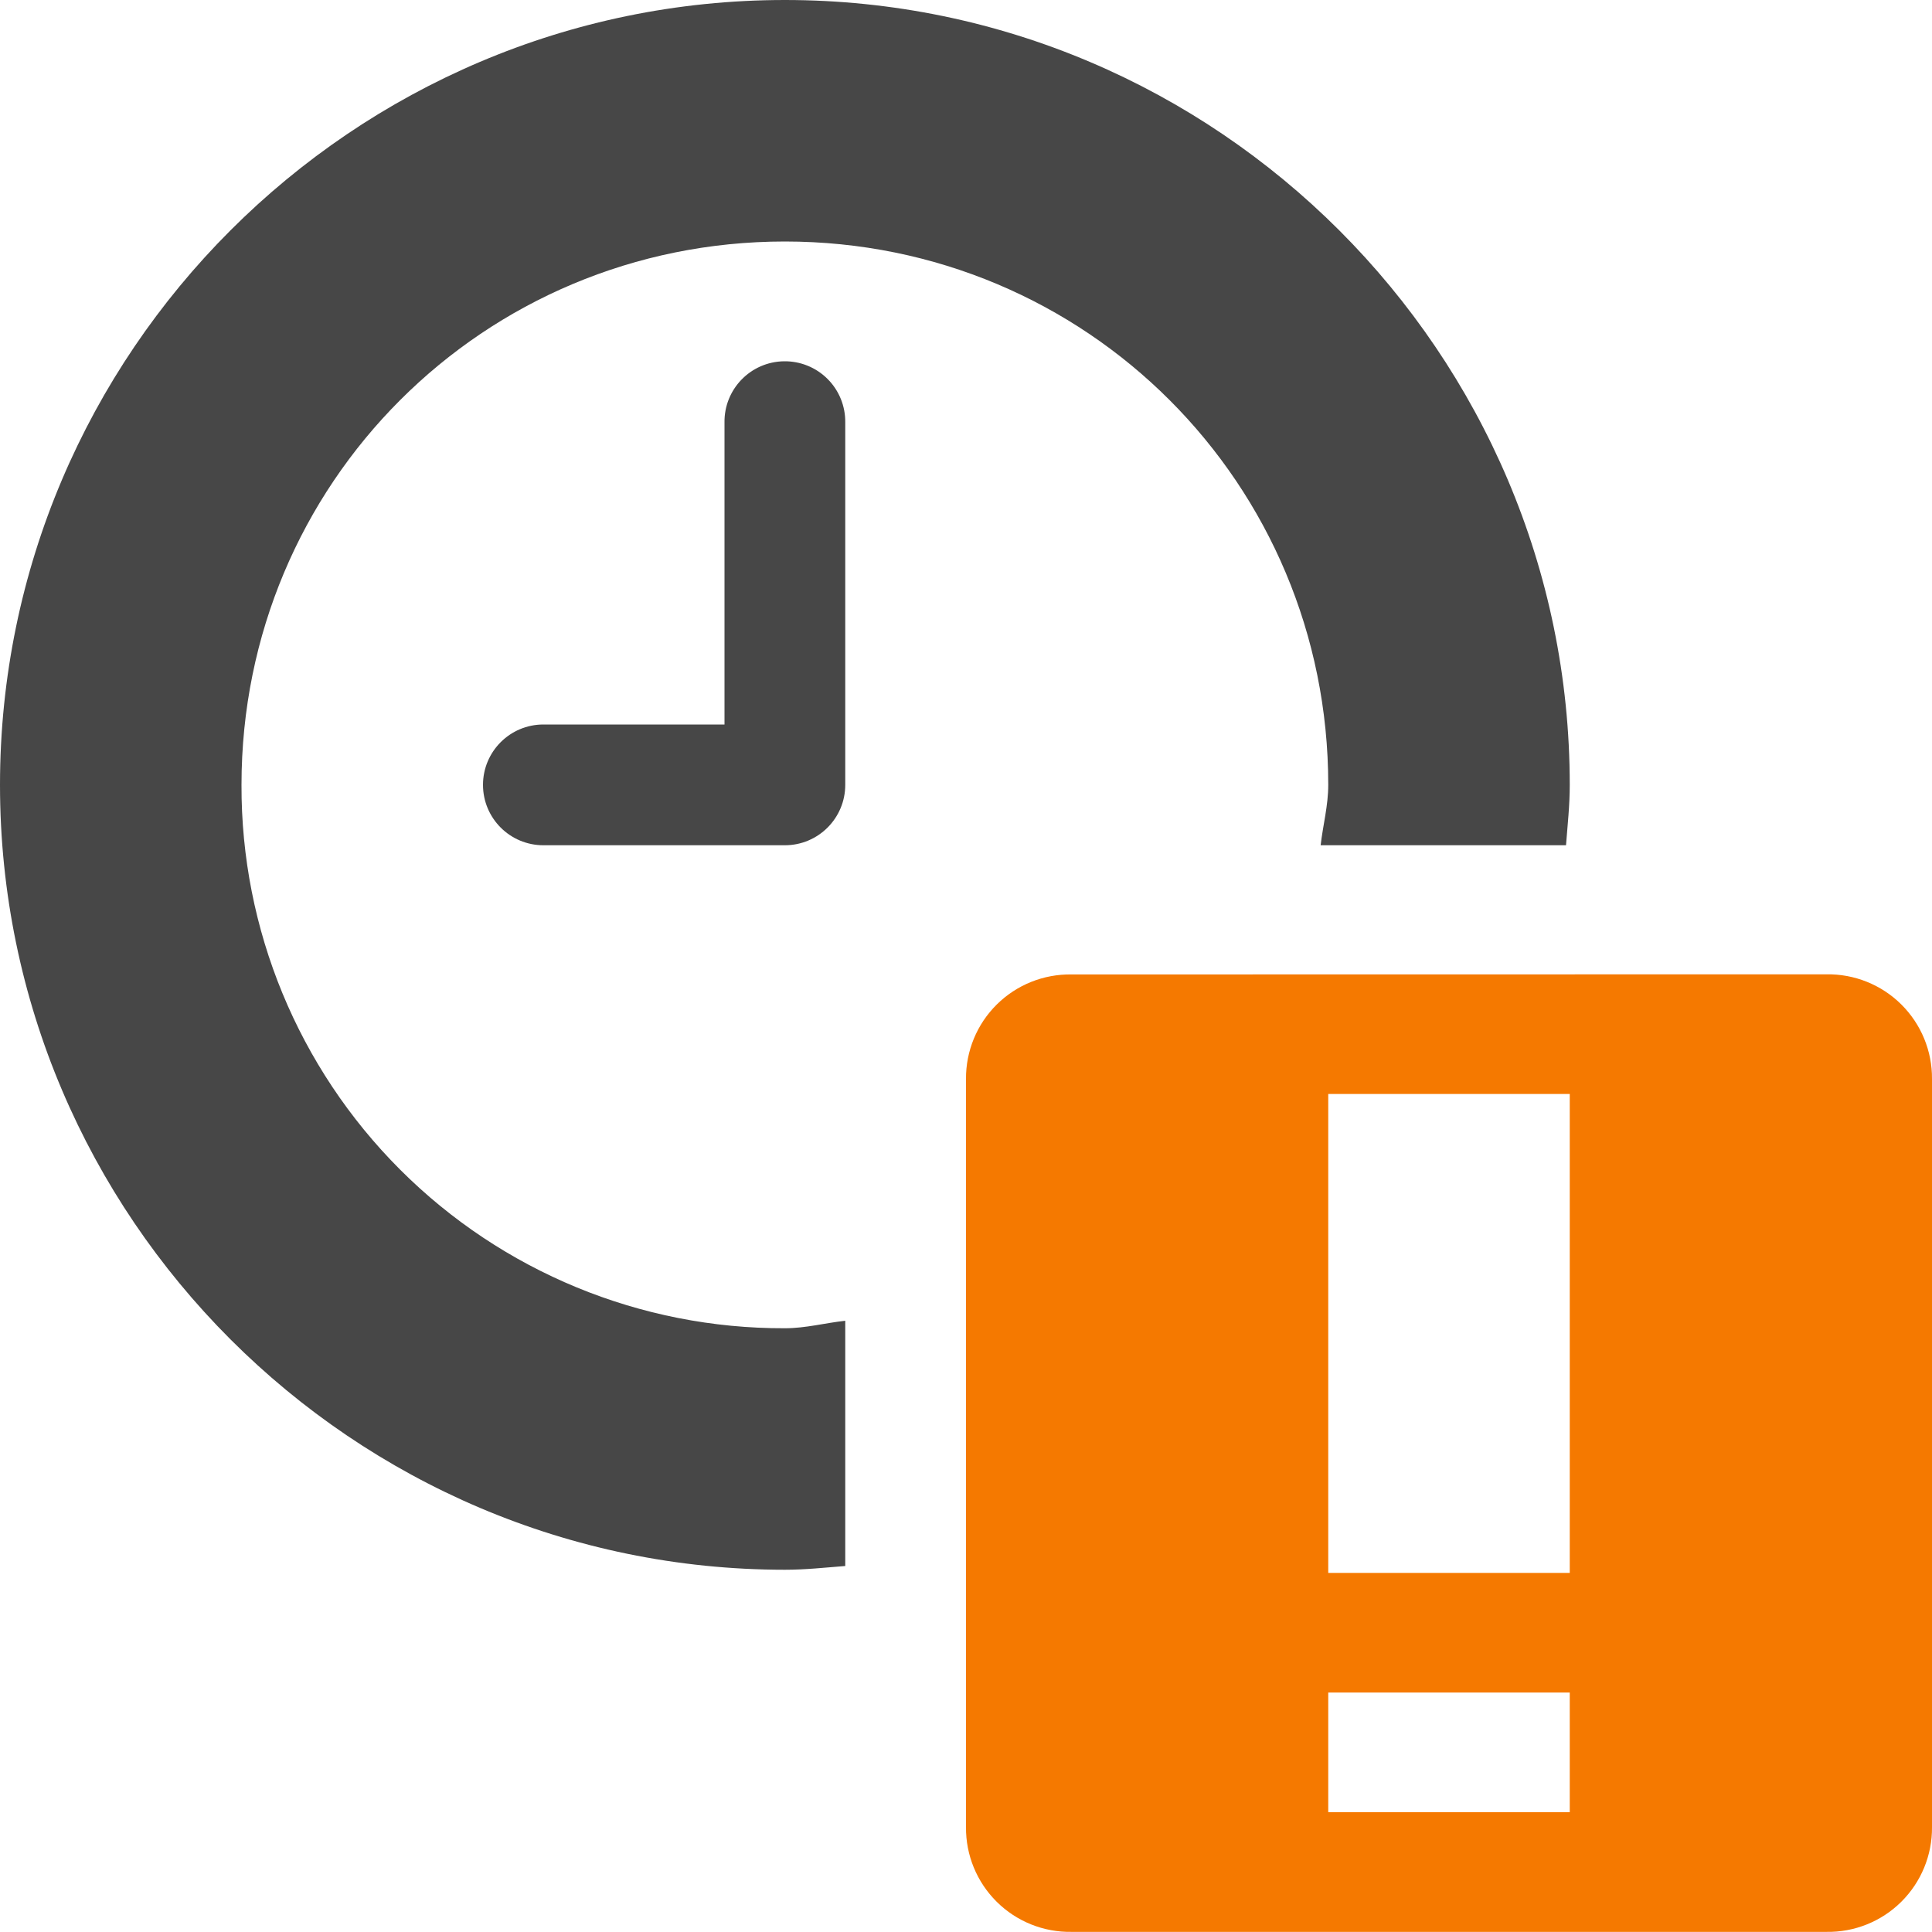
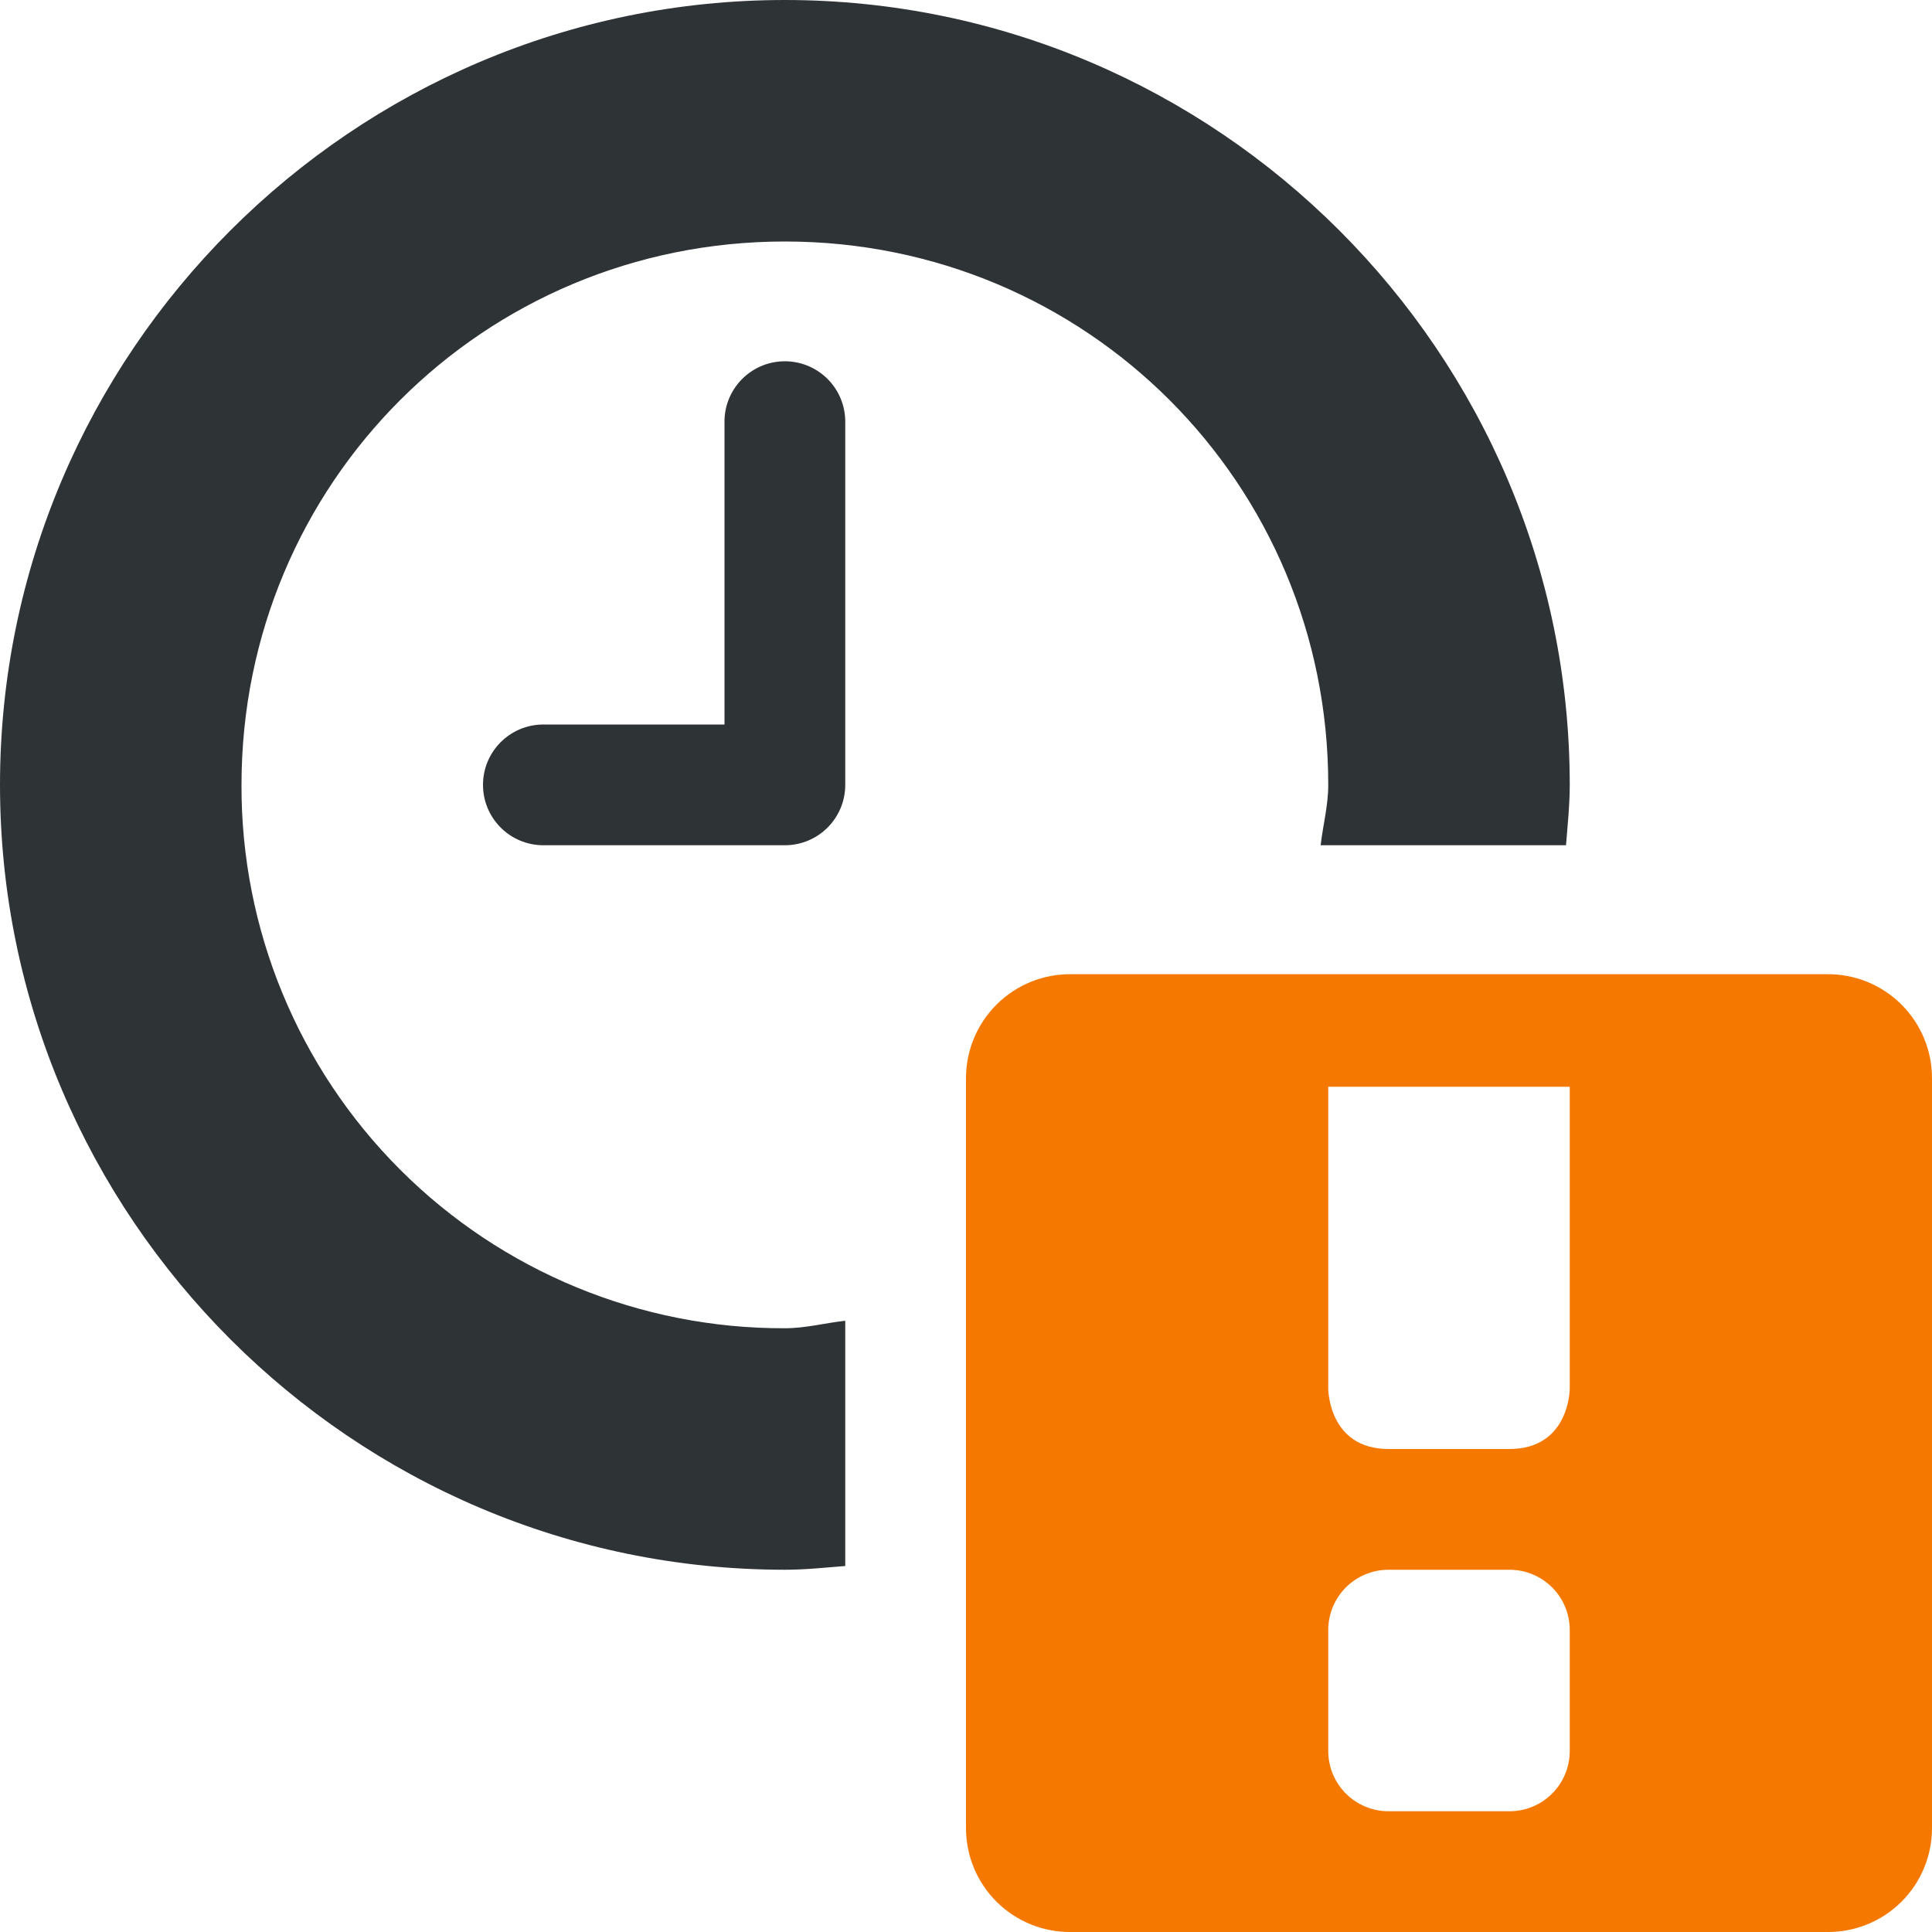
<svg xmlns="http://www.w3.org/2000/svg" width="16" height="16">
-   <path d="M6.5 0C2.922 0 0 2.922 0 6.5S2.922 13 6.5 13c.17 0 .333-.018.5-.031v-2.031c-.167.018-.327.062-.5.062A4.485 4.485 0 0 1 2 6.5C2 4.003 4.003 2 6.5 2S11 4.003 11 6.5c0 .173-.044.333-.063.5h2.032c.013-.167.031-.33.031-.5C13 2.922 10.078 0 6.5 0z" style="line-height:normal;-inkscape-font-specification:Sans;text-indent:0;text-align:start;text-decoration-line:none;text-transform:none;marker:none" color="#000" font-weight="400" font-size="xx-small" font-family="Sans" overflow="visible" fill="#474747" />
-   <path d="M6.492 2.992A.5.5 0 0 0 6 3.5V6H4.5a.5.5 0 1 0 0 1h2a.5.5 0 0 0 .5-.5v-3a.5.5 0 0 0-.508-.508z" style="line-height:normal;font-variant-ligatures:normal;font-variant-position:normal;font-variant-caps:normal;font-variant-numeric:normal;font-variant-alternates:normal;font-feature-settings:normal;text-indent:0;text-align:start;text-decoration-line:none;text-decoration-style:solid;text-decoration-color:#000;text-transform:none;text-orientation:mixed;shape-padding:0;isolation:auto;mix-blend-mode:normal" color="#000" font-weight="400" font-family="sans-serif" white-space="normal" overflow="visible" fill="#474747" />
-   <path class="warning" d="M8.875 8.07A.86.86 0 0 0 8 8.936v6.195a.86.86 0 0 0 .875.868h6.25a.86.86 0 0 0 .875-.868V8.937a.86.86 0 0 0-.875-.868zM11 9.06h2v3.966h-2zm0 4.957h2v.991h-2z" style="marker:none" color="#bebebe" overflow="visible" fill="#f57900" />
+   <path d="M6.5 0C2.922 0 0 2.922 0 6.5S2.922 13 6.5 13c.17 0 .333-.018.5-.031v-2.031c-.167.018-.327.062-.5.062A4.485 4.485 0 0 1 2 6.5C2 4.003 4.003 2 6.5 2S11 4.003 11 6.5c0 .173-.044.333-.063.5h2.032c.013-.167.031-.33.031-.5C13 2.922 10.078 0 6.5 0z" style="line-height:normal;-inkscape-font-specification:Sans;text-indent:0;text-align:start;text-decoration-line:none;text-transform:none;marker:none" color="#000" font-weight="400" font-size="xx-small" font-family="Sans" overflow="visible" fill="#2e3436" />
+   <path d="M6.492 2.992A.5.5 0 0 0 6 3.5V6H4.5a.5.5 0 1 0 0 1h2a.5.5 0 0 0 .5-.5v-3a.5.5 0 0 0-.508-.508z" style="line-height:normal;font-variant-ligatures:normal;font-variant-position:normal;font-variant-caps:normal;font-variant-numeric:normal;font-variant-alternates:normal;font-feature-settings:normal;text-indent:0;text-align:start;text-decoration-line:none;text-decoration-style:solid;text-decoration-color:#000;text-transform:none;text-orientation:mixed;shape-padding:0;isolation:auto;mix-blend-mode:normal" color="#000" font-weight="400" font-family="sans-serif" white-space="normal" overflow="visible" fill="#2e3436" />
+   <path d="M8.875 8.068a.861.861 0 0 0-.875.87v6.195a.86.86 0 0 0 .875.867h6.25a.86.86 0 0 0 .875-.867V8.938a.861.861 0 0 0-.875-.87zM11 9h2v2.5s0 .5-.5.5h-1c-.5 0-.5-.5-.5-.5zm.5 4h1c.277 0 .5.223.5.5v1c0 .277-.223.5-.5.5h-1a.499.499 0 0 1-.5-.5v-1c0-.277.223-.5.5-.5z" style="marker:none" color="#bebebe" overflow="visible" fill="#f57900" />
</svg>
